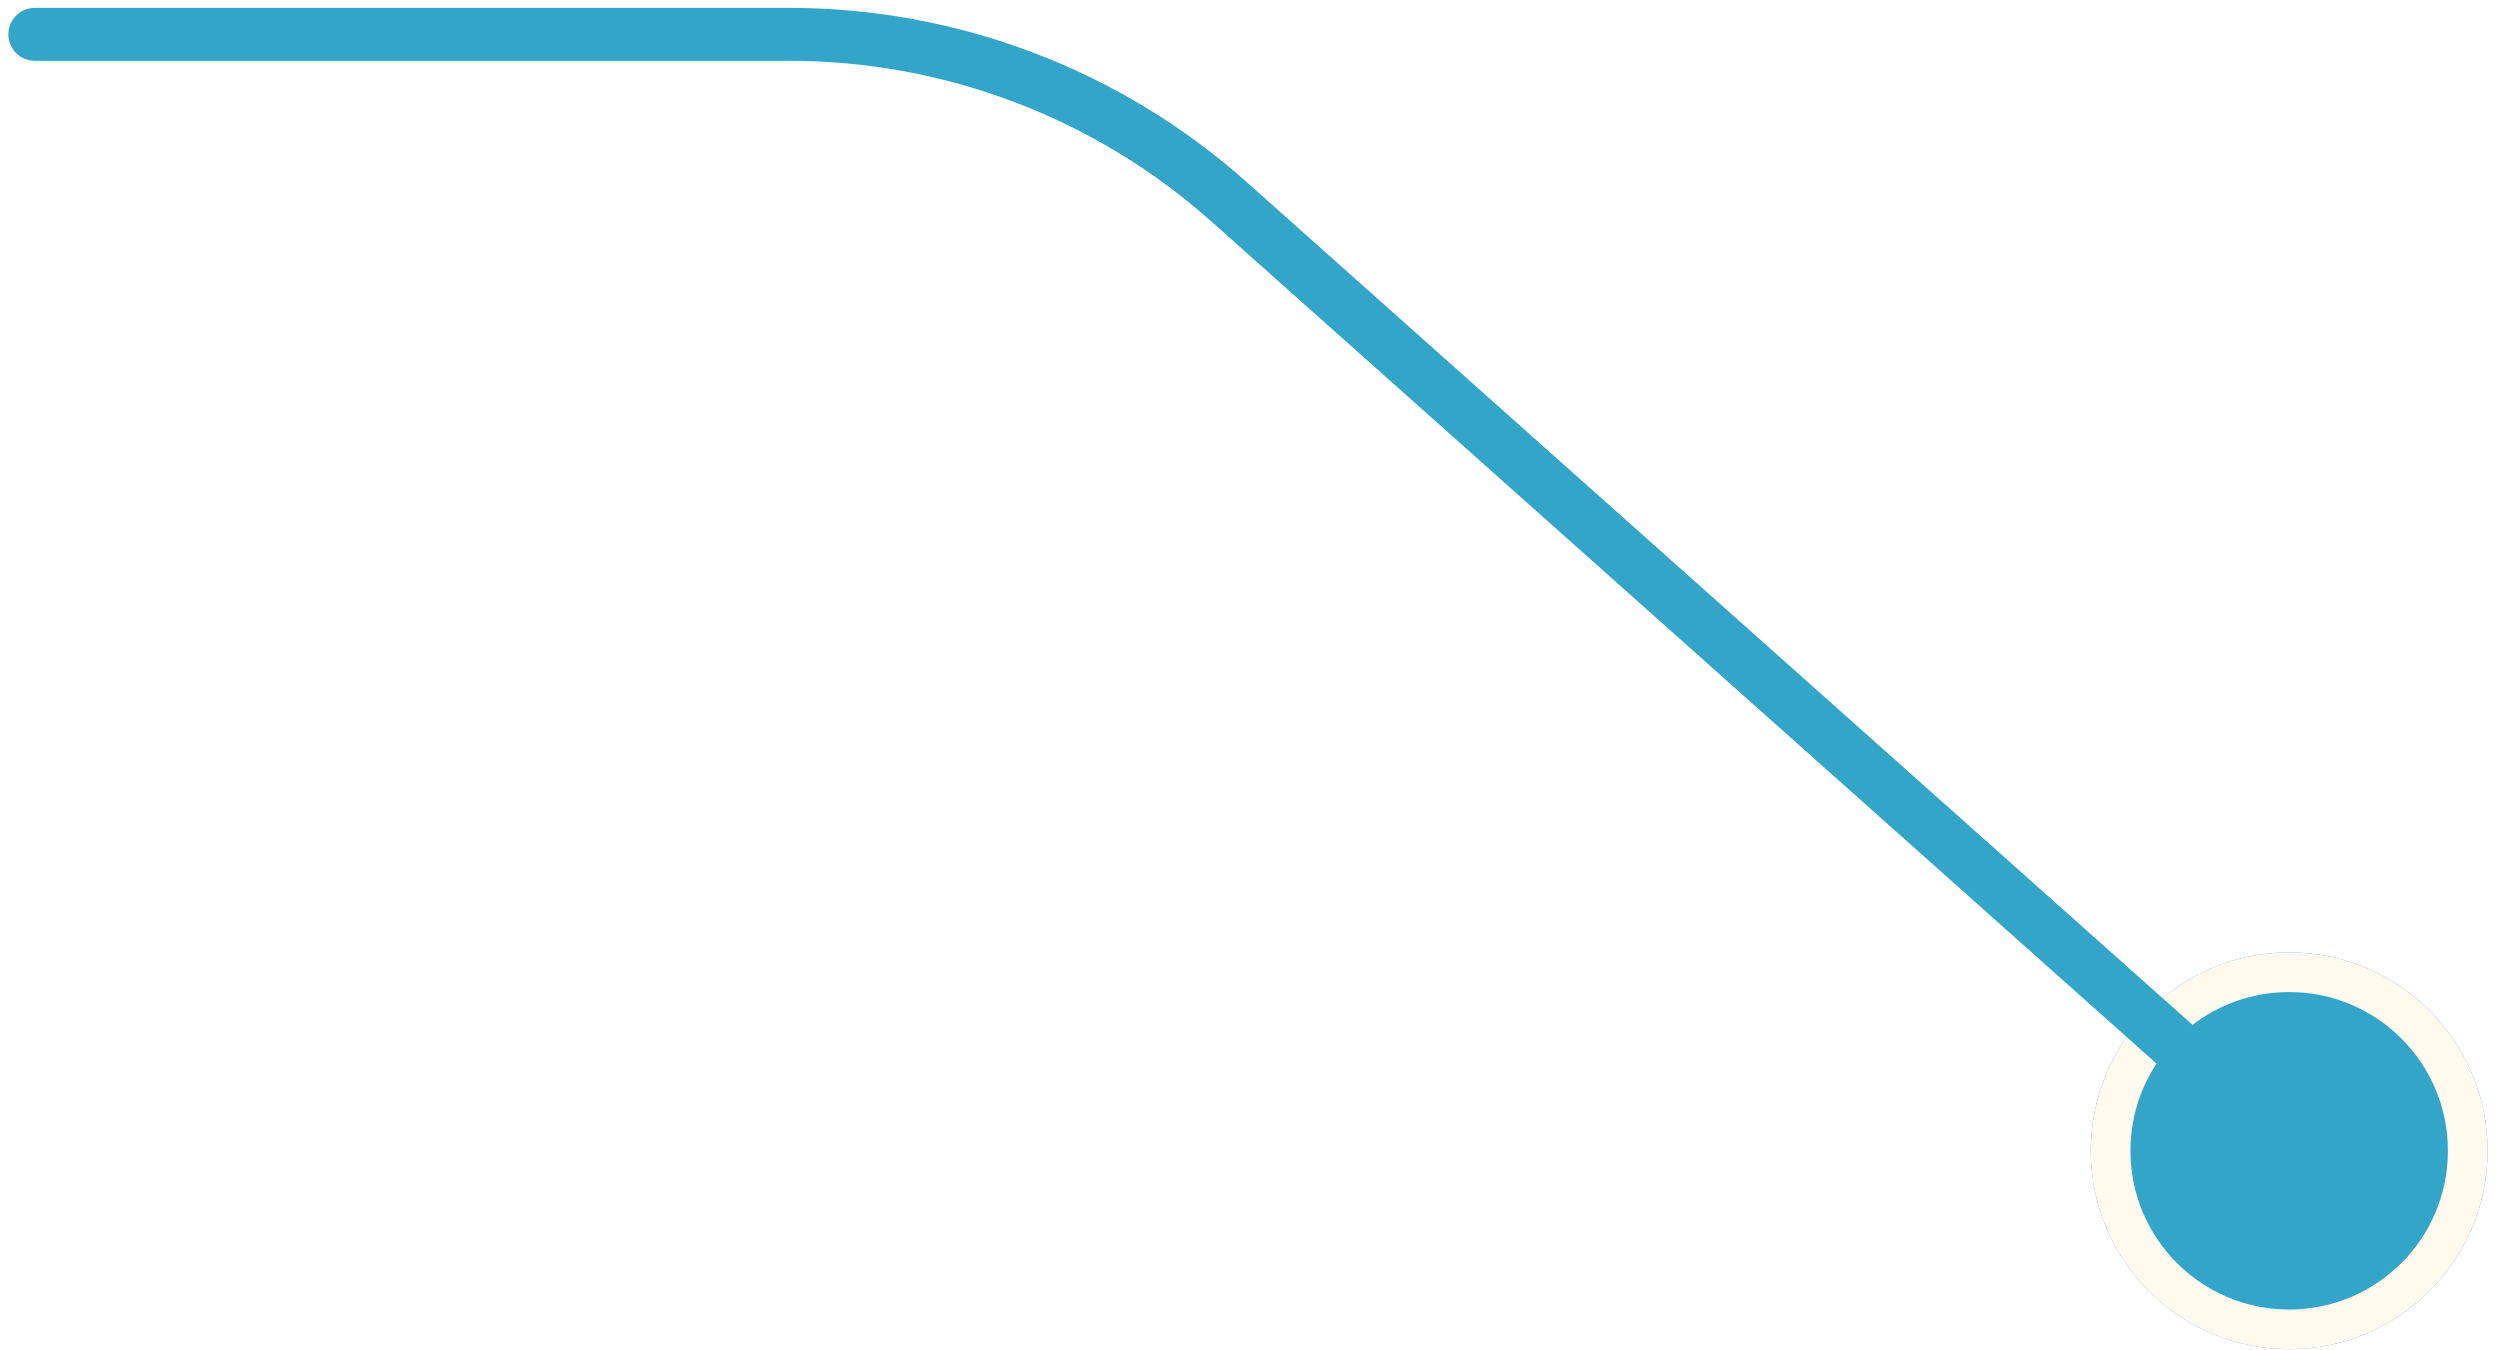
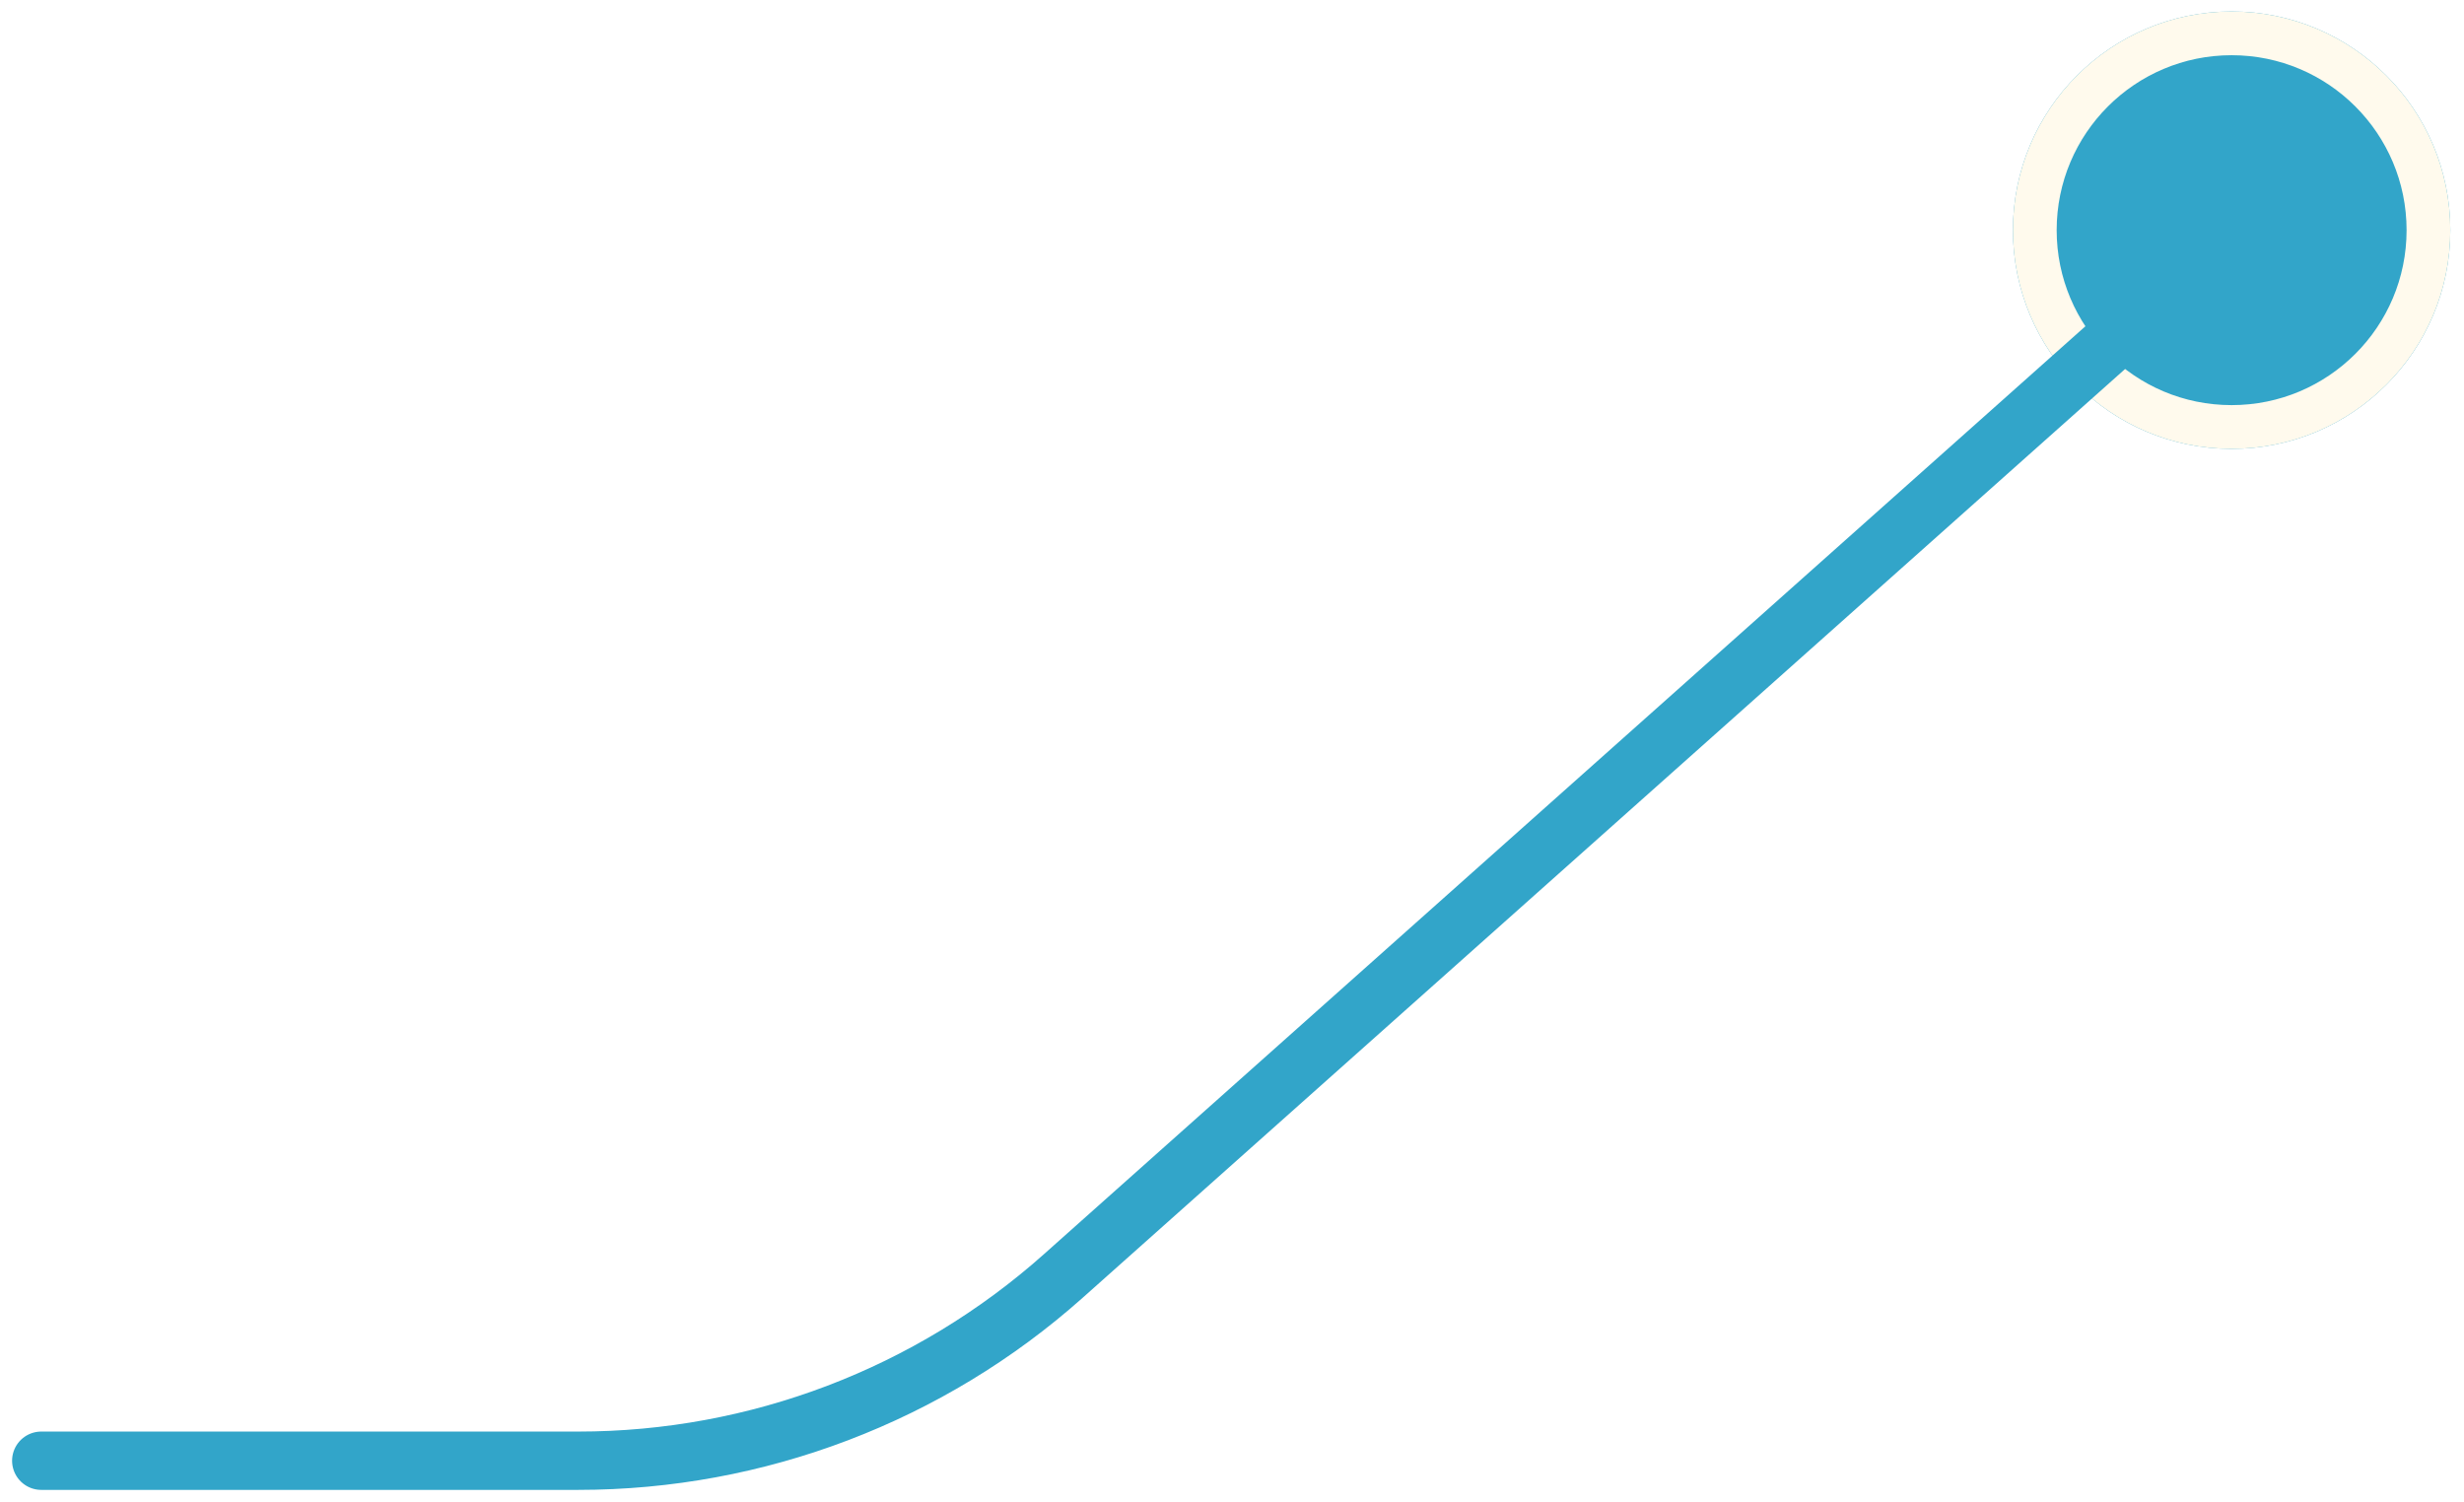
- <svg xmlns="http://www.w3.org/2000/svg" width="189" height="102" viewBox="0 0 189 102" version="1.1">
+ <svg xmlns="http://www.w3.org/2000/svg" width="169" height="103" viewBox="0 0 169 103" version="1.1">
  <g id="Canvas" fill="none">
    <g id="leader">
      <g id="Ellipse">
-         <circle cx="15" cy="15" r="15" transform="translate(188.062 72) scale(-1 1)" fill="#32A5C9" />
-         <circle cx="15" cy="15" r="13.5" stroke-width="3" transform="translate(188.062 72) scale(-1 1)" stroke="#FFFAED" />
+         <circle cx="15" cy="15" r="15" transform="translate(168.062 30.7871) scale(-1)" fill="#32A5C9" />
+         <circle cx="15" cy="15" r="13.5" stroke-width="3" transform="translate(168.062 30.7871) scale(-1)" stroke="#FFFAED" />
      </g>
      <g id="Vector">
-         <path d="M 0 84.405L 80.513 12.668C 89.671 4.509 101.509 0 113.775 0L 170.806 0" stroke-width="4" stroke-linecap="round" transform="translate(173.438 2.5957) scale(-1 1)" stroke="#32A5C9" />
+         <path d="M 0 84.405L 80.513 12.668C 89.671 4.509 101.509 0 113.775 0L 150.609 0" stroke-width="4" stroke-linecap="round" transform="translate(153.438 100.191) scale(-1)" stroke="#32A5C9" />
      </g>
    </g>
  </g>
</svg>
